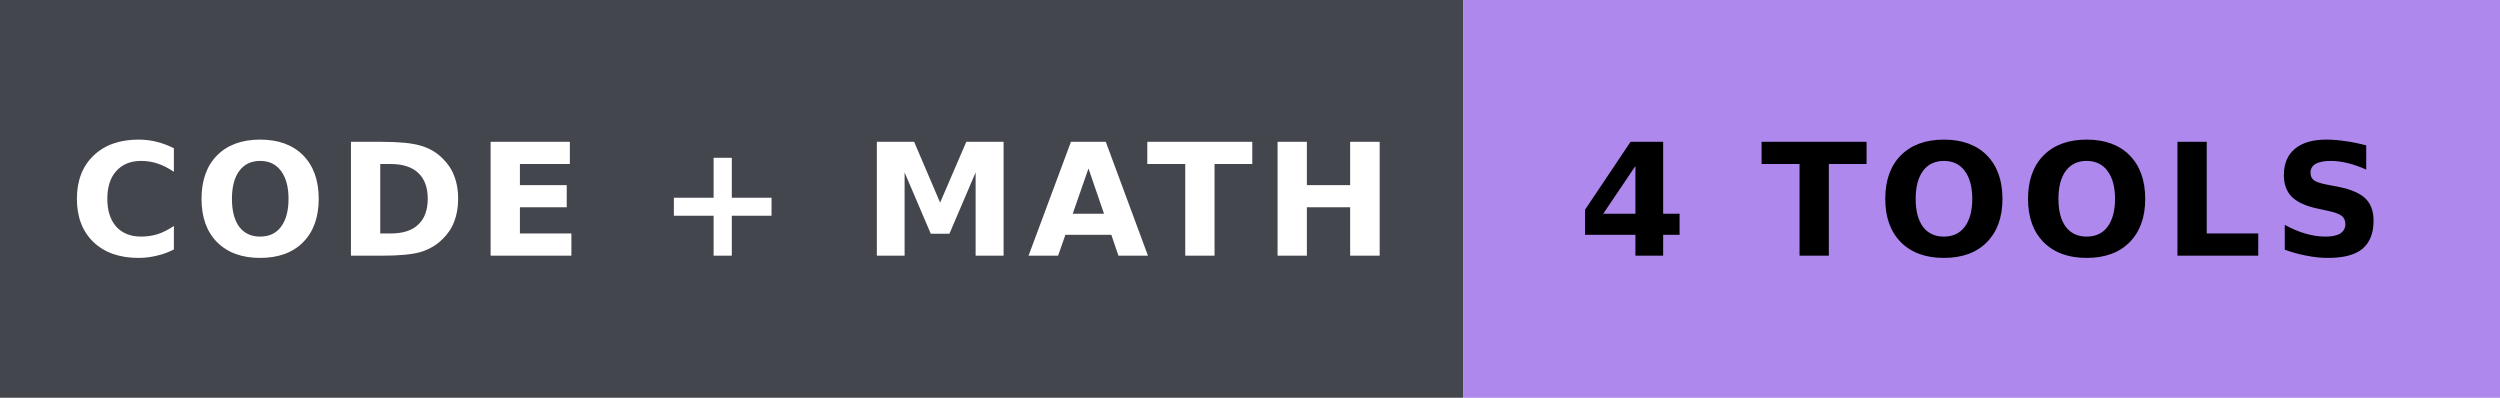
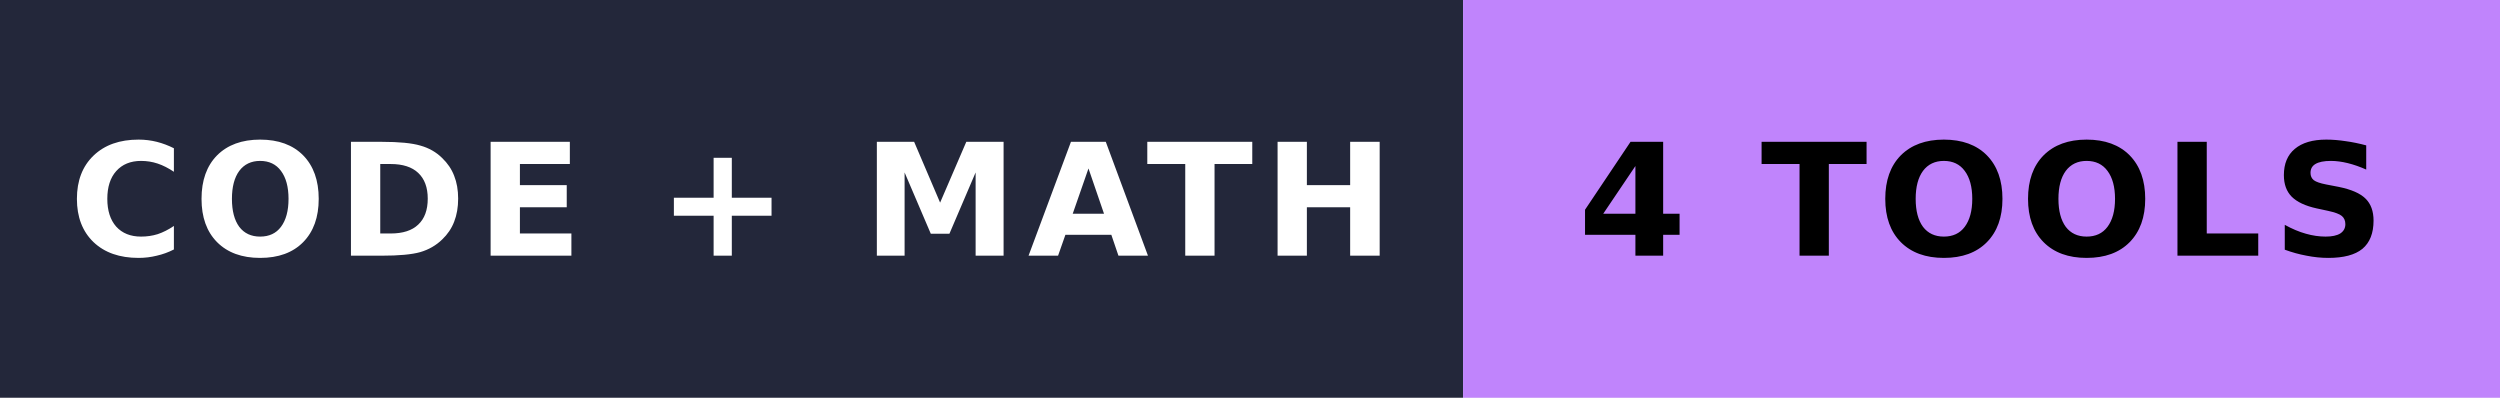
<svg xmlns="http://www.w3.org/2000/svg" width="176" height="28" viewBox="0 0 176 28" role="img" aria-labelledby="title">
-   <rect width="103" height="28" fill="#44464d" />
-   <rect x="103" width="73" height="28" fill="#AE88ED" />
+   <rect width="103" height="28" fill="#23273a" />
+   <rect x="103" width="73" height="28" fill="#C084FC" />
  <g font-family="Verdana, DejaVu Sans, Malgun Gothic, sans-serif" font-size="11" font-weight="700" text-anchor="middle" letter-spacing=".7">
    <text x="51.5" y="18" fill="#ffffff" textLength="83" lengthAdjust="spacingAndGlyphs">CODE + MATH</text>
    <text x="139.5" y="18" fill="#000000" textLength="53" lengthAdjust="spacingAndGlyphs">4 TOOLS</text>
  </g>
</svg>
